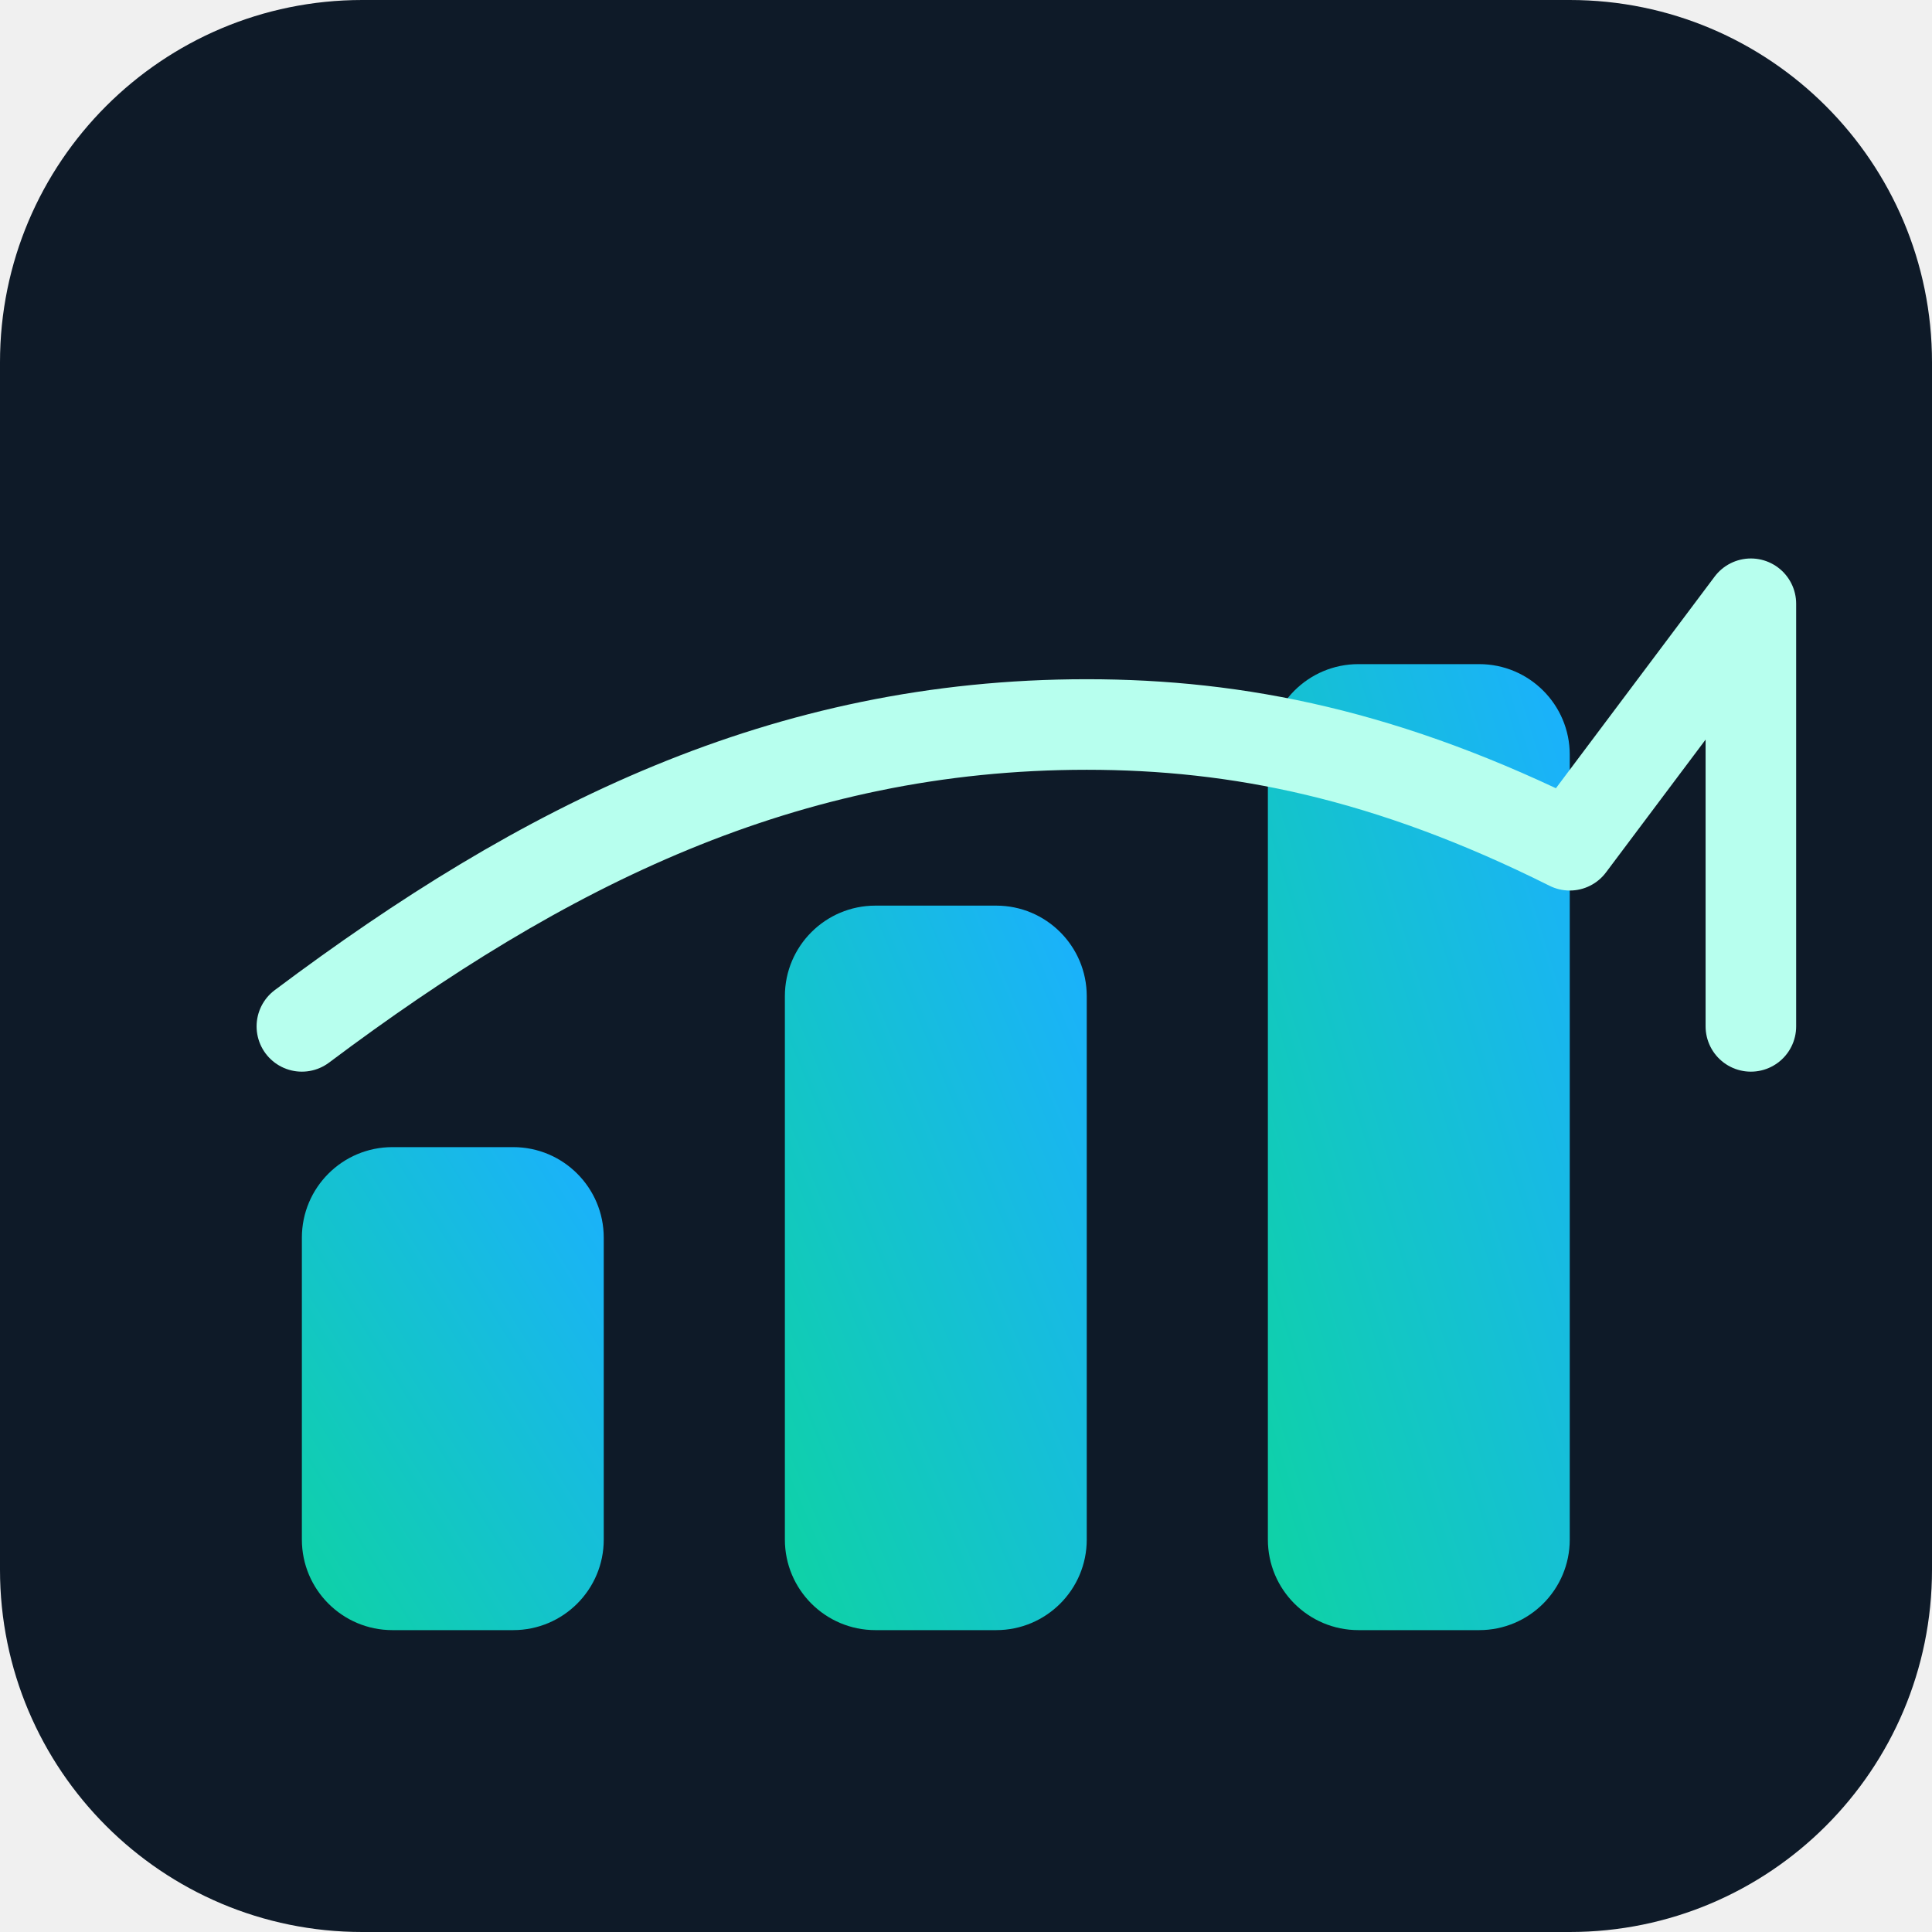
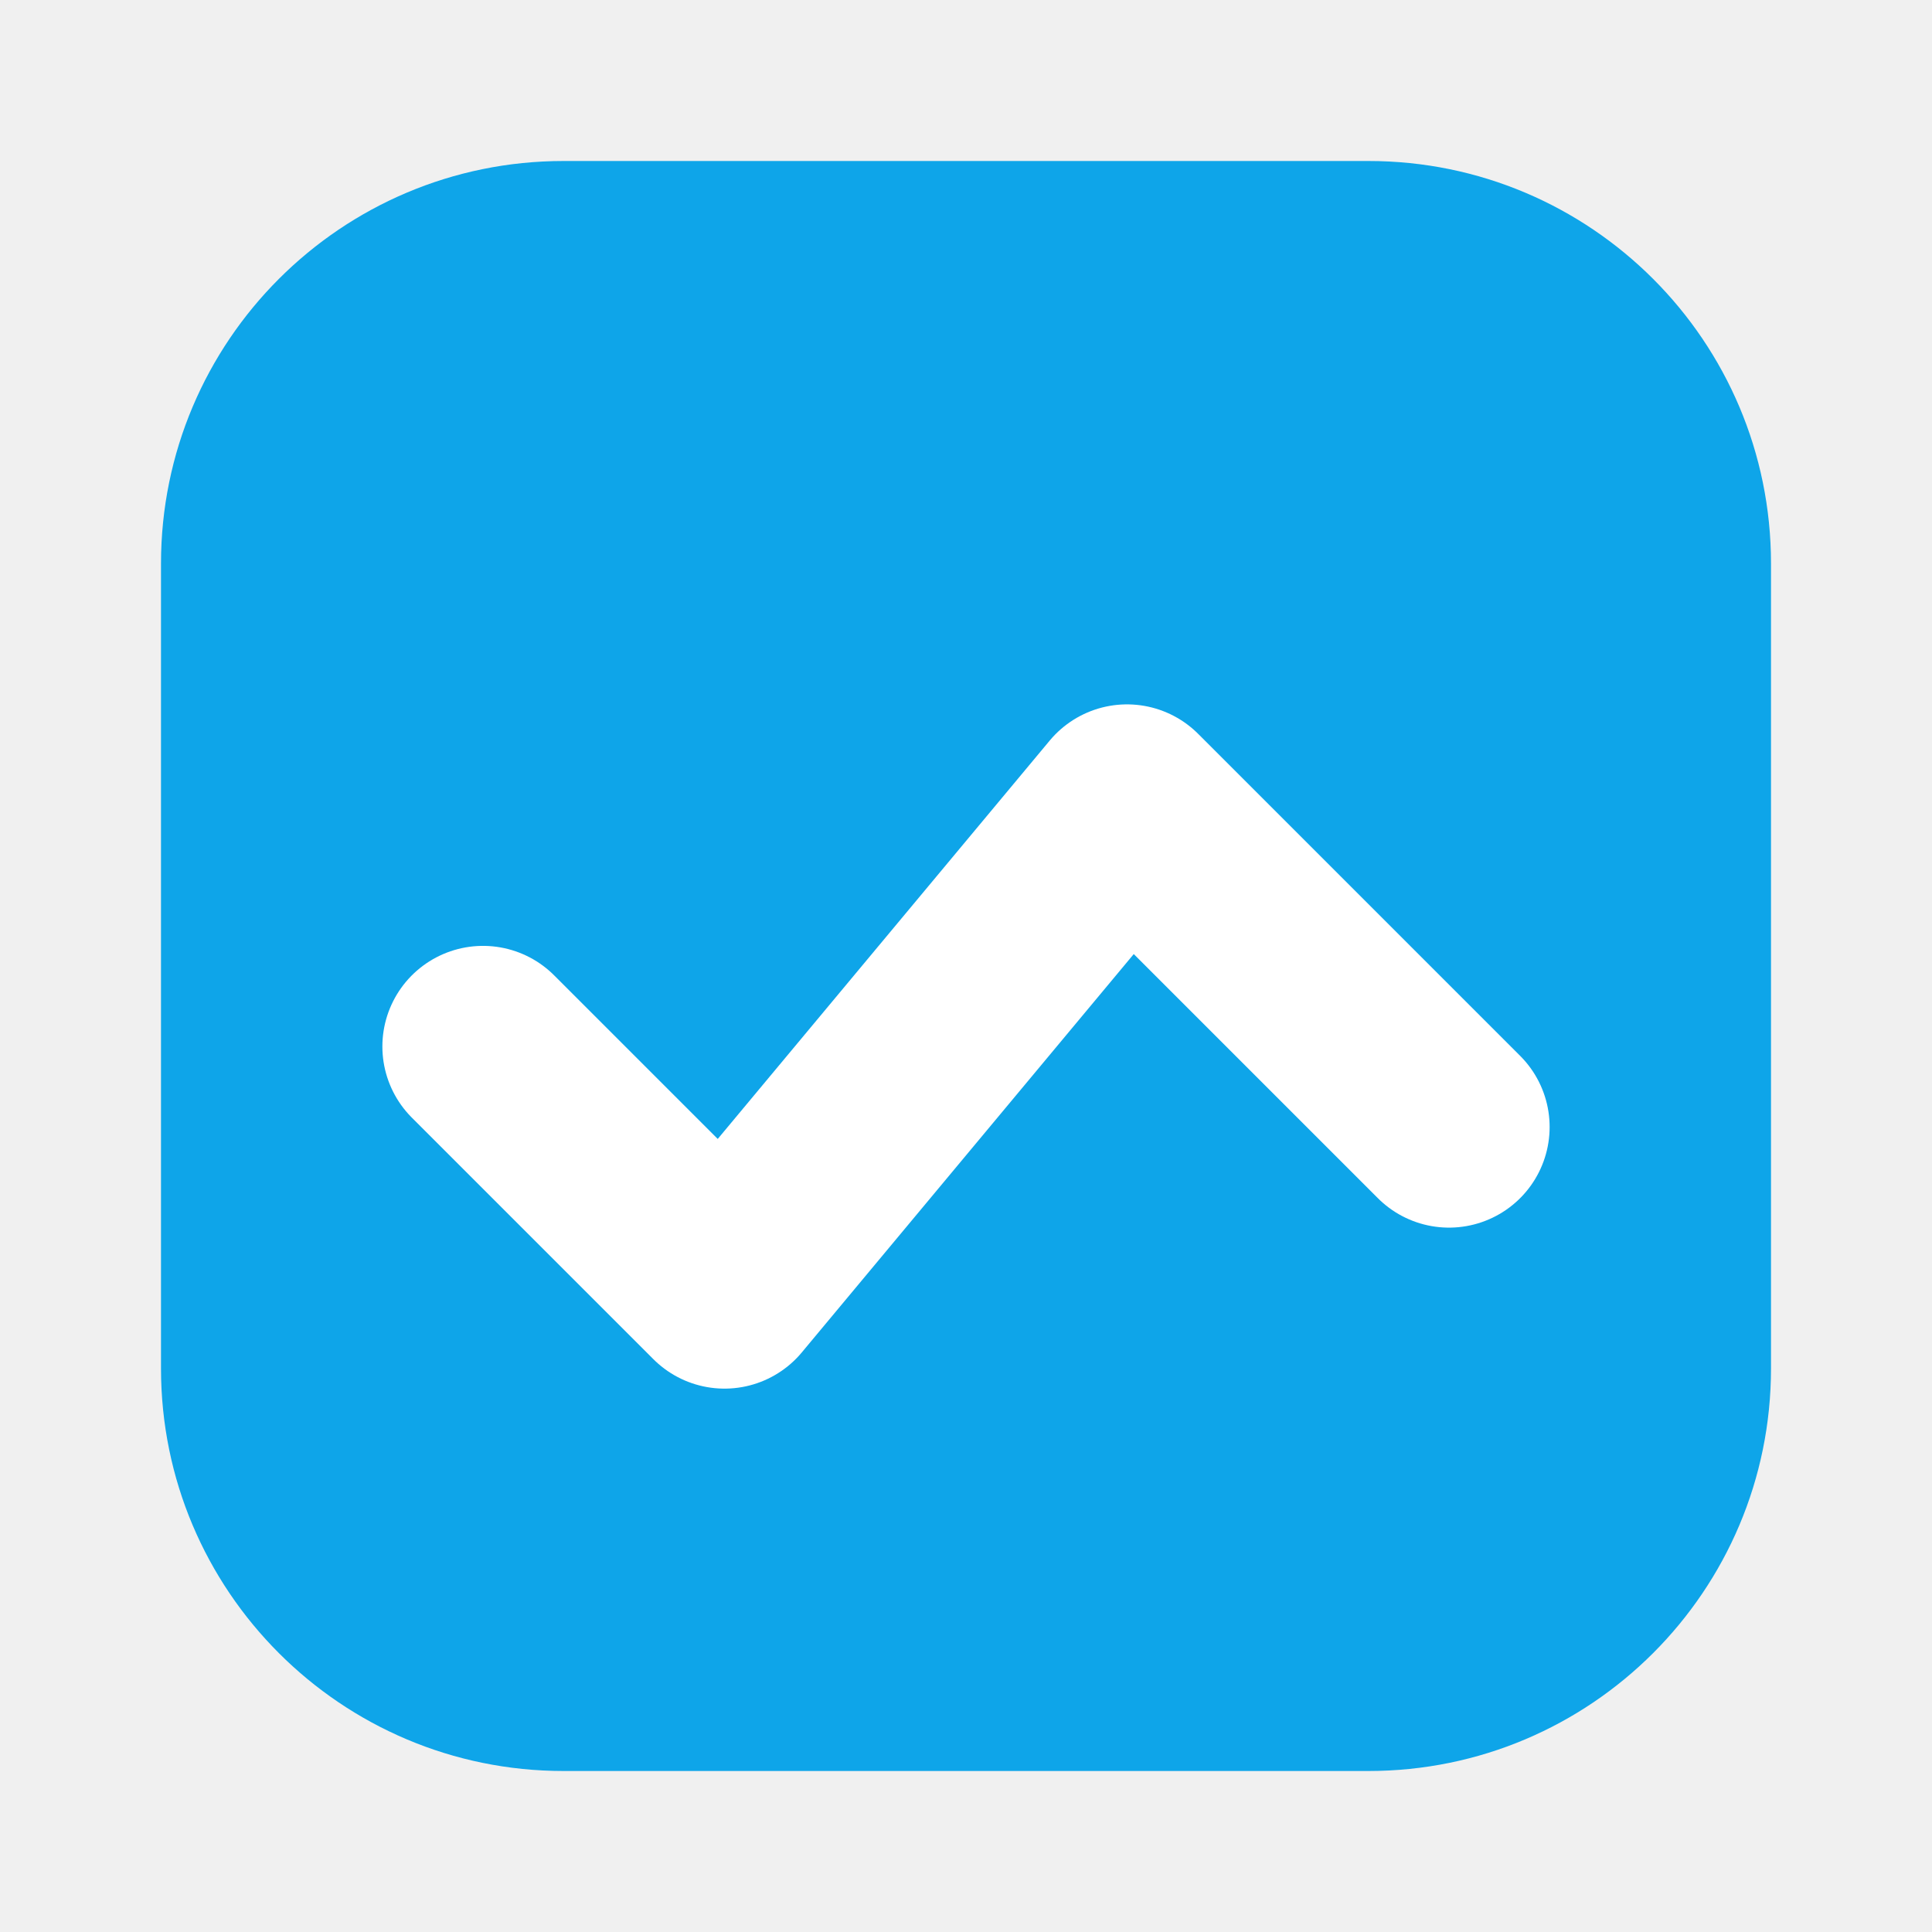
- <svg xmlns="http://www.w3.org/2000/svg" viewBox="0 0 64 64">
-   <defs>
-     <linearGradient id="g" x1="0" y1="1" x2="1" y2="0">
-       <stop offset="0" stop-color="#0ed3a3" />
-       <stop offset="1" stop-color="#1bb0ff" />
-     </linearGradient>
-   </defs>
-   <rect width="64" height="64" rx="12" fill="#0e1a28" />
-   <rect x="10" y="38" width="10" height="16" rx="3" fill="url(#g)" />
-   <rect x="26" y="30" width="10" height="24" rx="3" fill="url(#g)" />
-   <rect x="42" y="22" width="10" height="32" rx="3" fill="url(#g)" />
-   <path d="M10 34c8-6 16-10 26-10 5 0 10 1 16 4l6-8v14" fill="none" stroke="#b7ffee" stroke-width="3" stroke-linecap="round" stroke-linejoin="round" />
+ <svg xmlns="http://www.w3.org/2000/svg" viewBox="0 0 24 24">
+   <rect x="2" y="2" width="20" height="20" rx="5" fill="#0ea5e9" />
+   <path d="M6 13l3 3 5-6 4 4" fill="none" stroke="#fff" stroke-width="2.5" stroke-linecap="round" stroke-linejoin="round" />
</svg>
